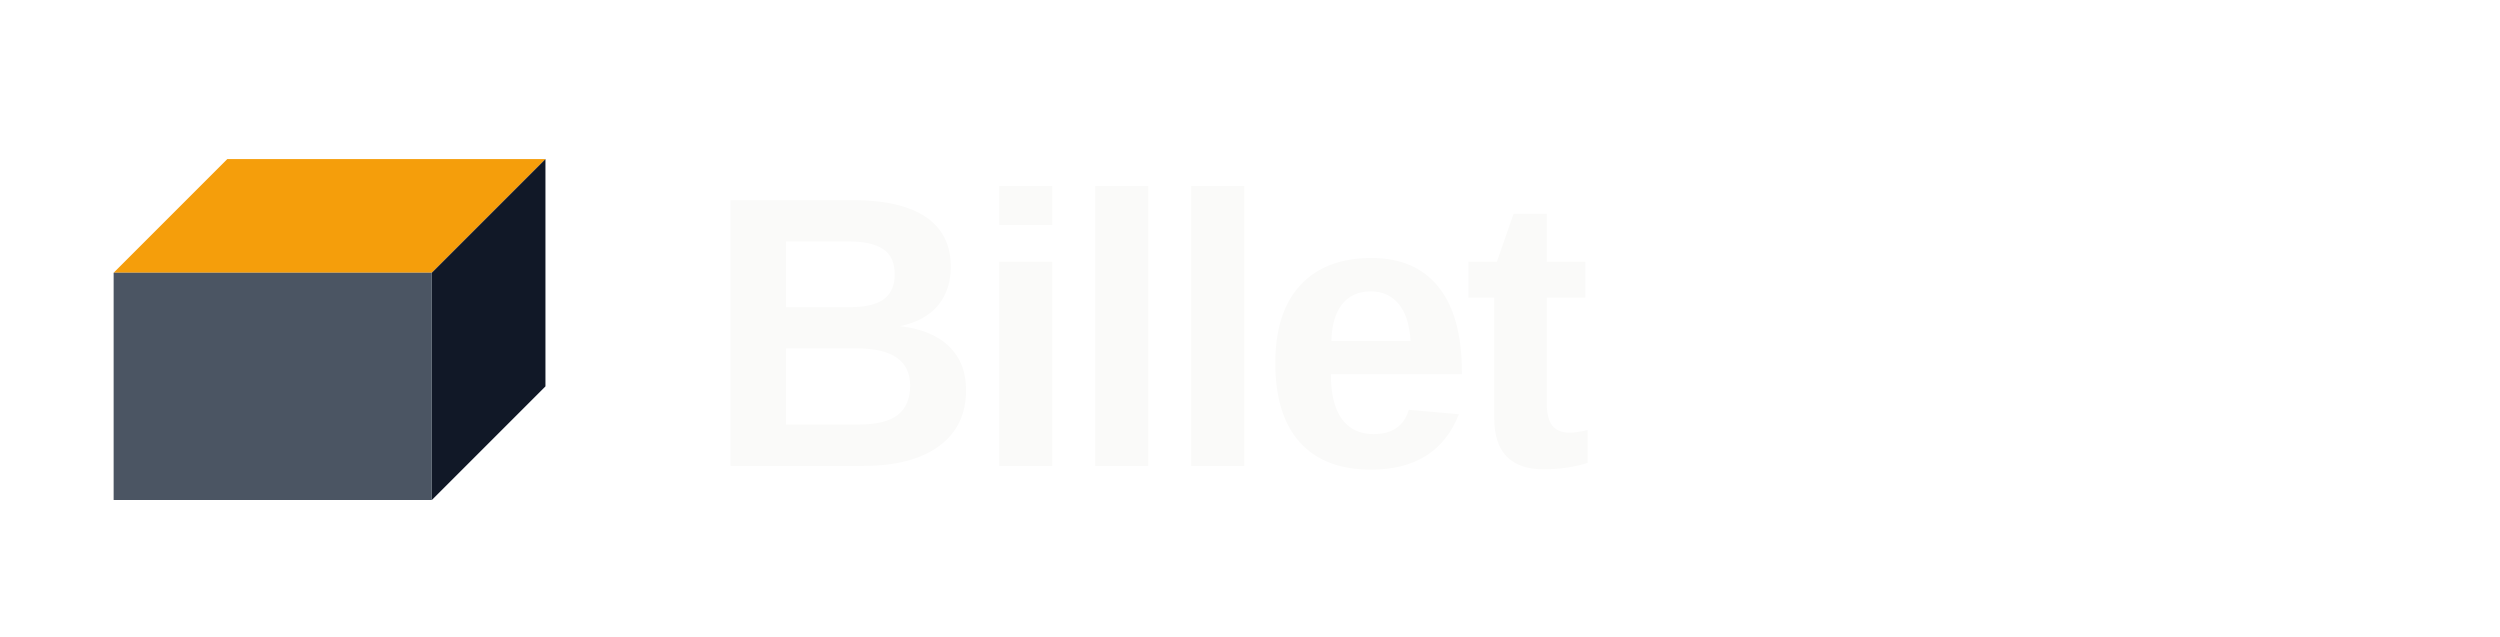
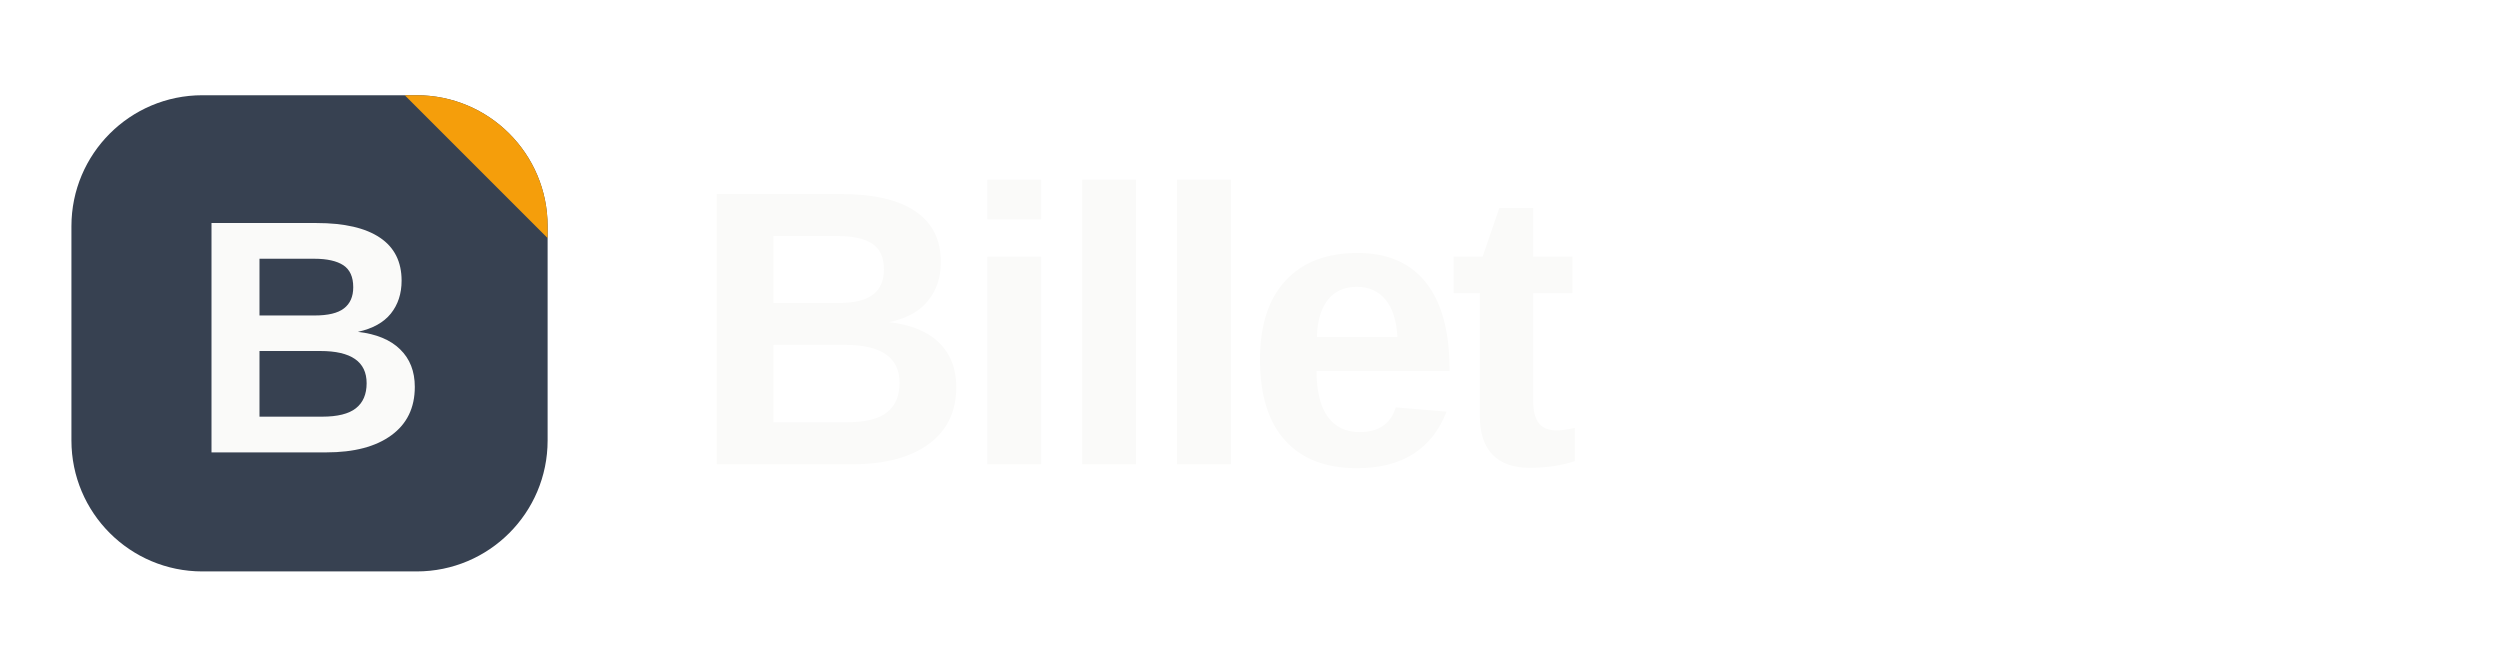
- <svg xmlns="http://www.w3.org/2000/svg" viewBox="0 0 220 56" role="img" aria-label="Billet">
-   <polygon points="10,24 38,24 48,14 20,14" fill="#F59E0B" />
-   <polygon points="38,24 48,14 48,34 38,44" fill="#111827" />
-   <rect x="10" y="24" width="28" height="20" fill="#4B5563" />
-   <text x="62" y="41" font-family="Archivo, Arial, Helvetica, sans-serif" font-size="34" font-weight="800" letter-spacing="-1" fill="#FAFAF9">Billet</text>
+ <svg xmlns="http://www.w3.org/2000/svg" viewBox="0 0 210 56" role="img" aria-label="Billet">
+   <defs>
+     <clipPath id="c">
+       <rect x="6" y="8" width="40" height="40" rx="11" />
+     </clipPath>
+   </defs>
+   <g clip-path="url(#c)">
+     <rect x="6" y="8" width="40" height="40" fill="#374151" />
+     <polygon points="34,8 46,8 46,20" fill="#F59E0B" />
+   </g>
+   <text x="26" y="38" font-family="Archivo, Arial, Helvetica, sans-serif" font-size="28" font-weight="800" fill="#FAFAF9" text-anchor="middle">B</text>
+   <text x="58" y="39" font-family="Archivo, Arial, Helvetica, sans-serif" font-size="33" font-weight="800" letter-spacing="-1.2" fill="#FAFAF9">Billet</text>
</svg>
